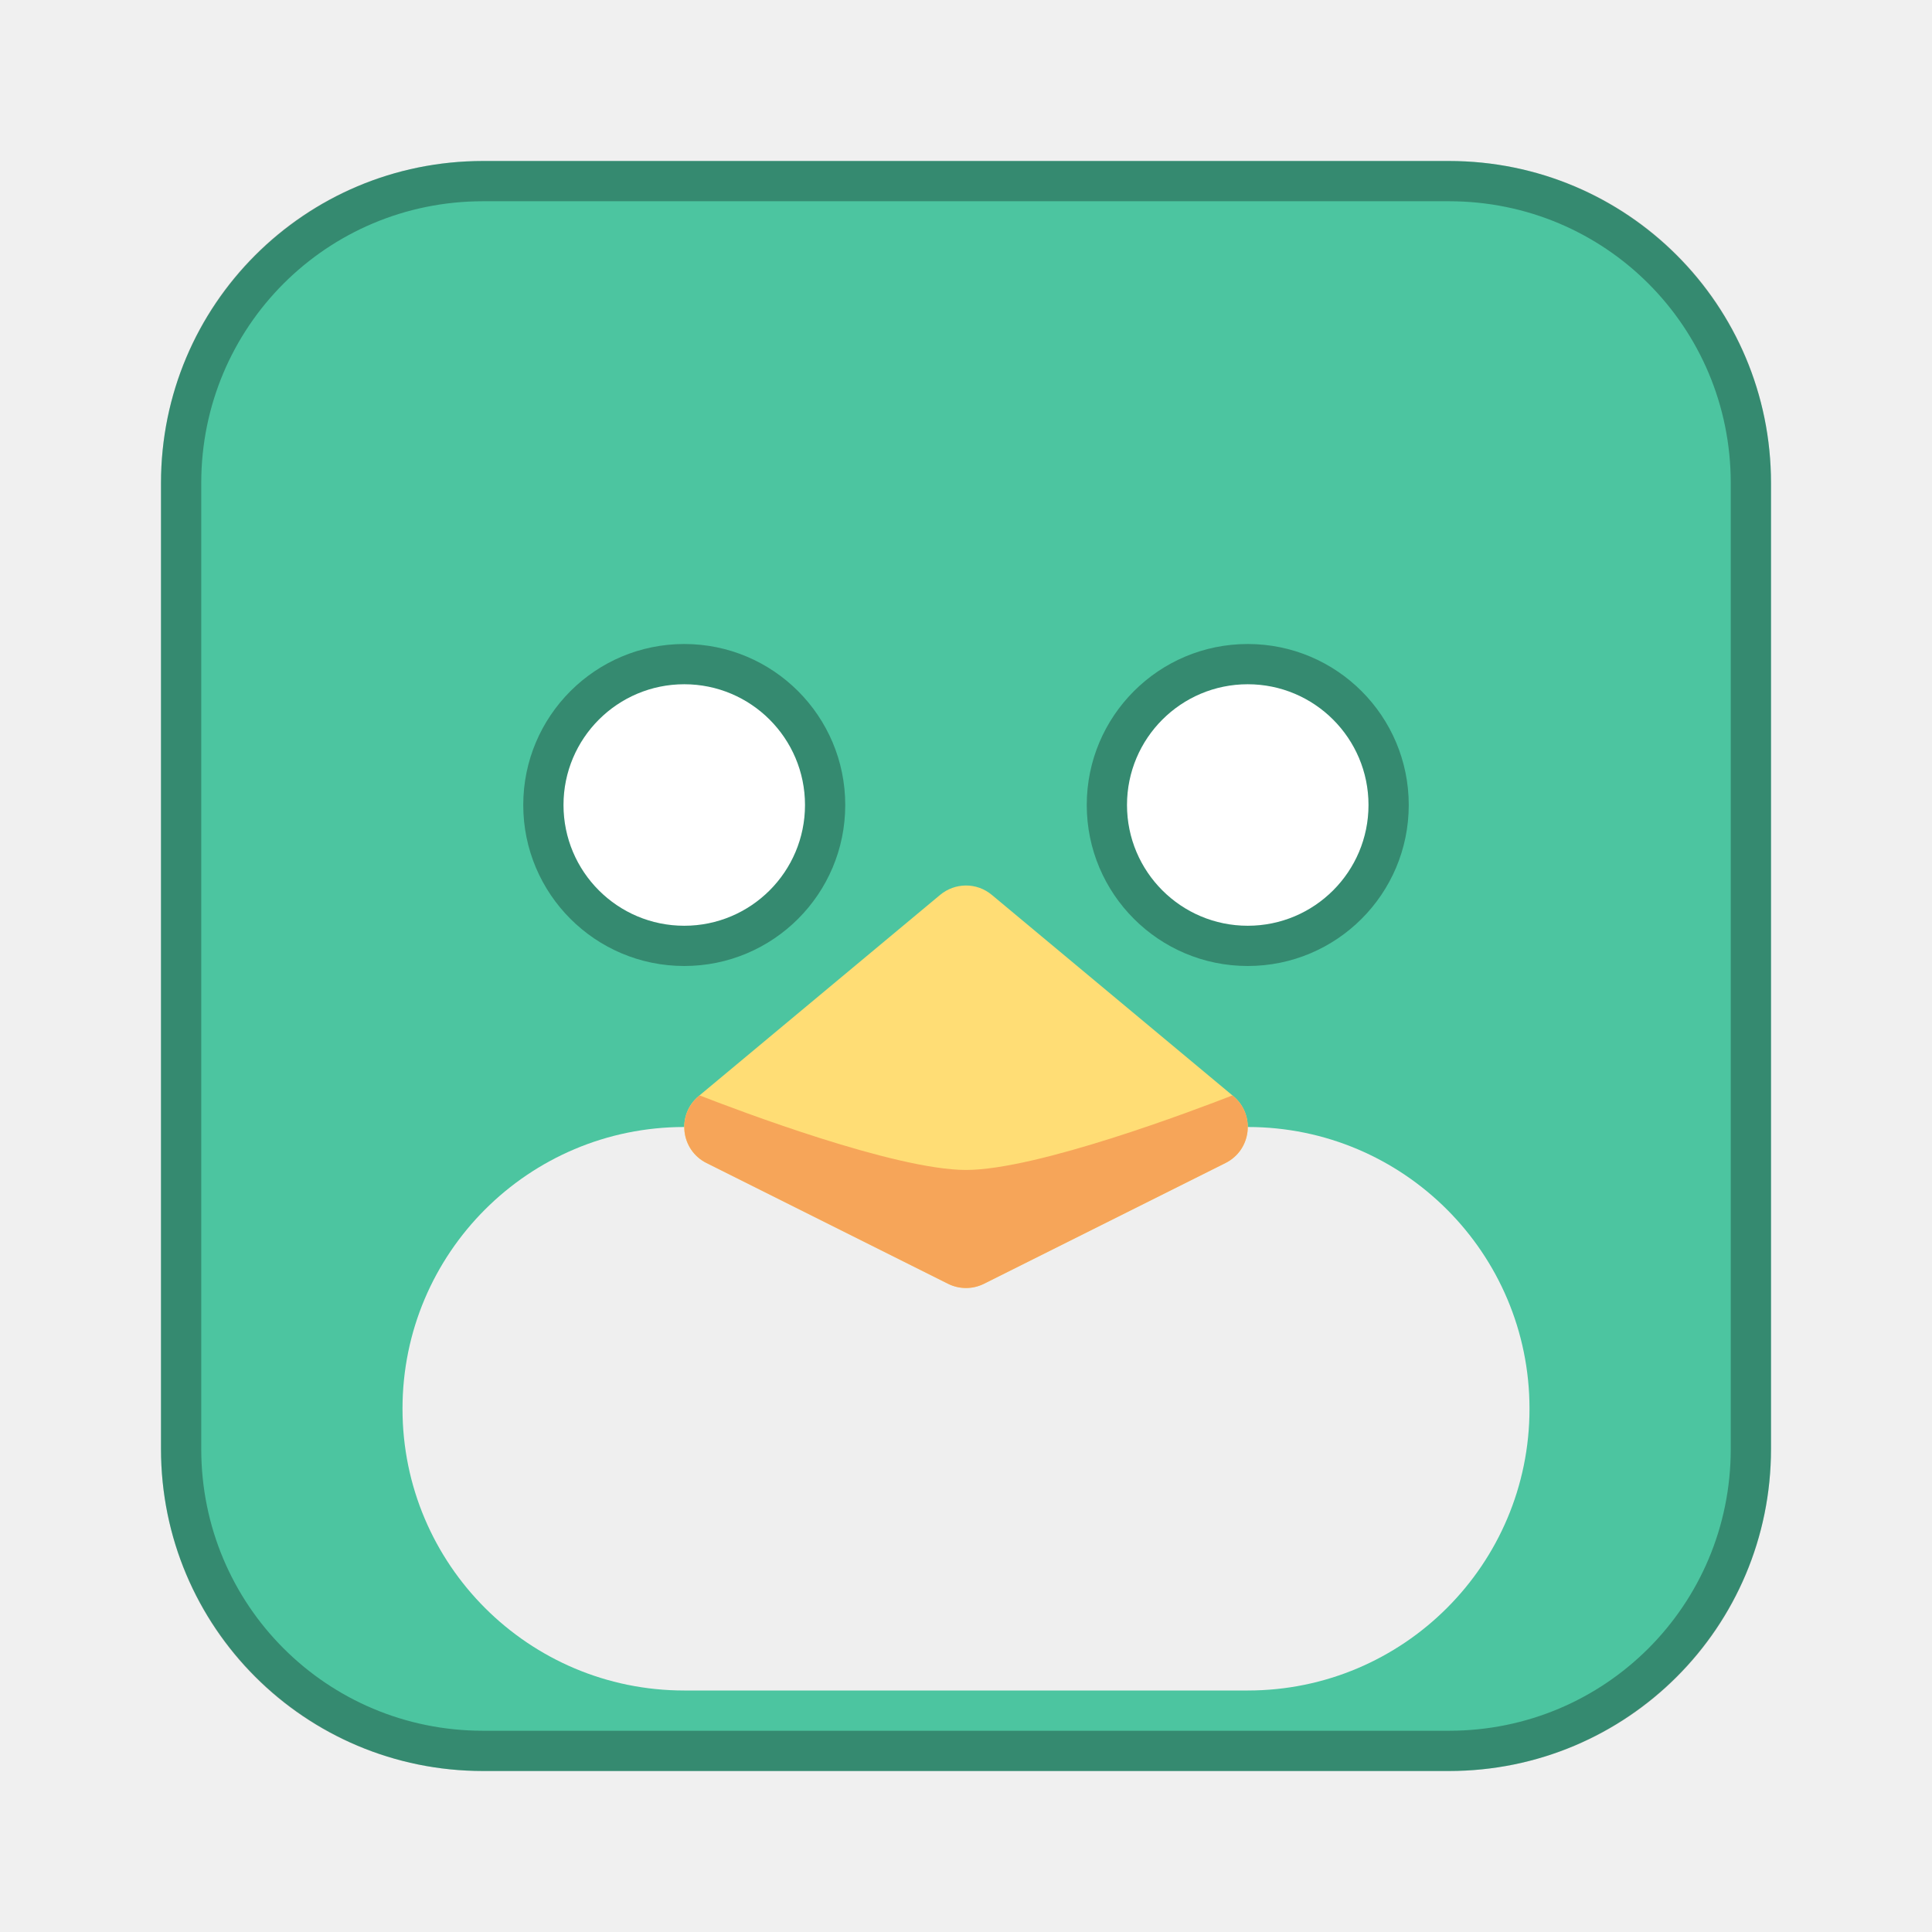
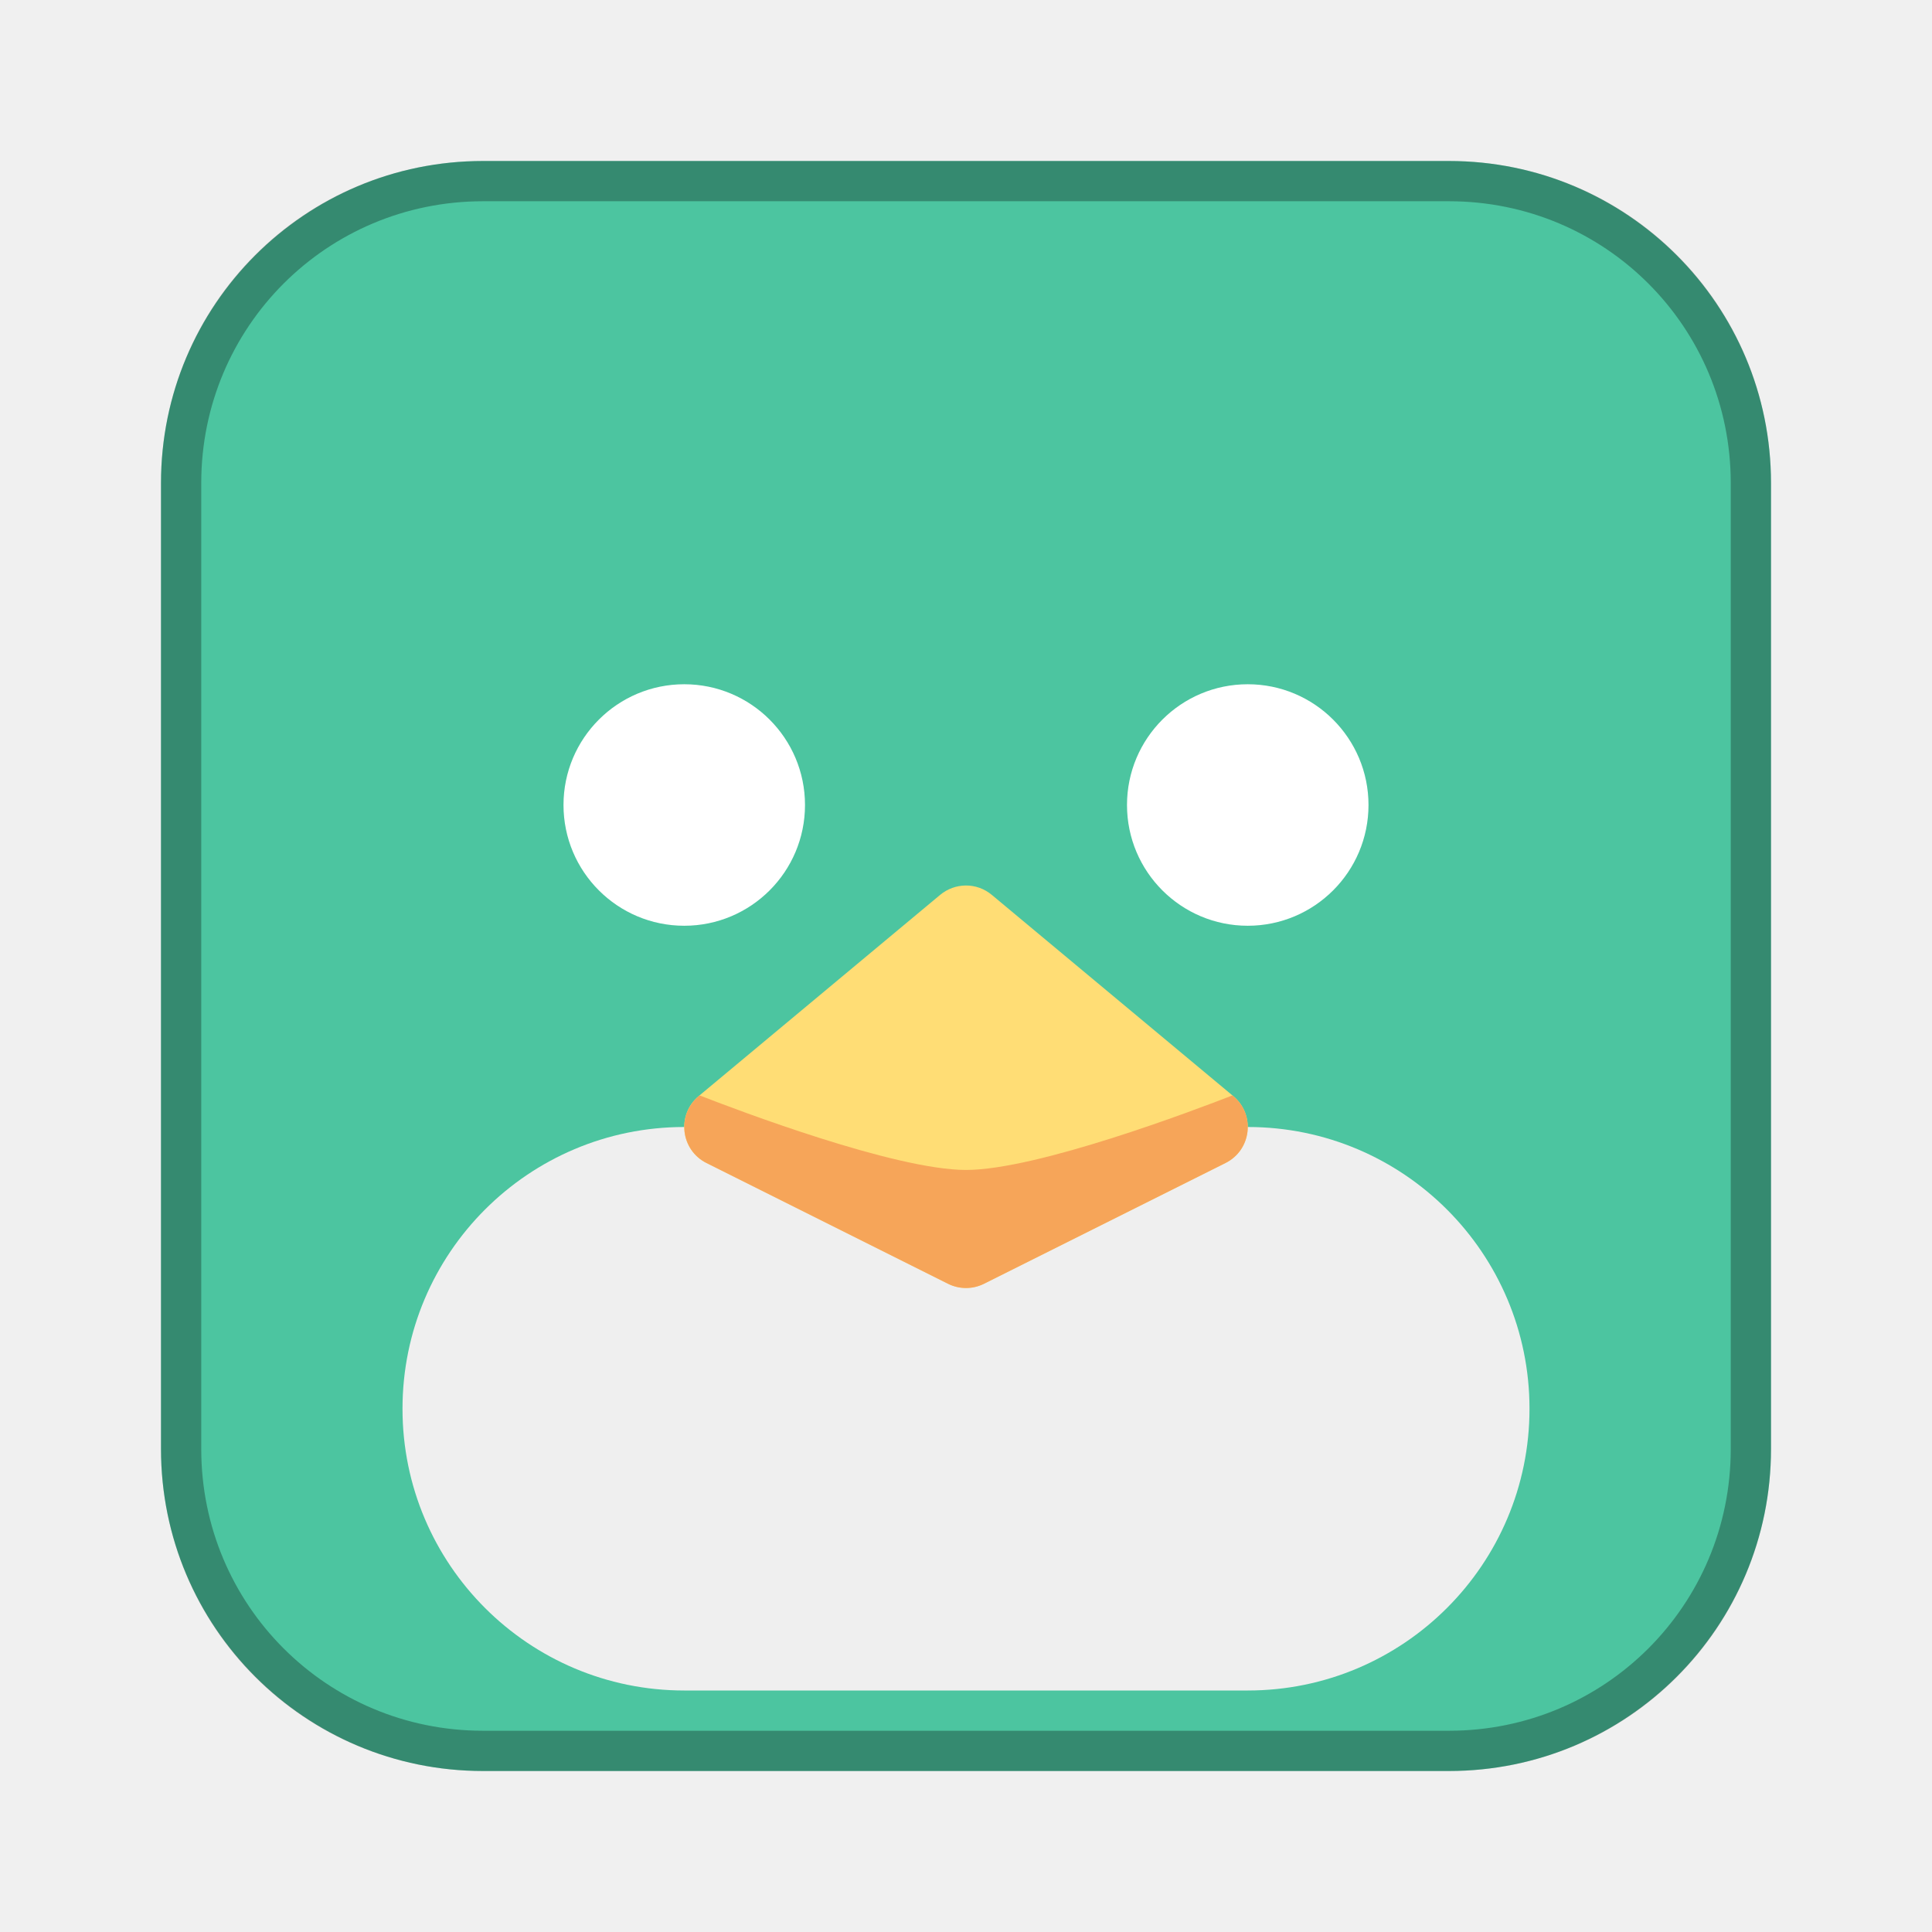
<svg xmlns="http://www.w3.org/2000/svg" id="SVGRoot" width="48px" height="48px" version="1.1" viewBox="0 0 48 48">
-   <defs id="defs815">
-     <style id="style819">.cls-1{fill:none;stroke:#fff;stroke-linecap:round;stroke-linejoin:round;}</style>
-     <style id="style2">.a{fill:none;stroke:#b1b5bd;stroke-linecap:round;stroke-linejoin:round;isolation:isolate;opacity:0.63;}</style>
+   <defs>
+     <style>.cls-1{fill:none;stroke:#fff;stroke-linecap:round;stroke-linejoin:round;}</style>
+     <style>.a{fill:none;stroke:#b1b5bd;stroke-linecap:round;stroke-linejoin:round;isolation:isolate;opacity:0.63;}</style>
  </defs>
-   <g id="layer1">
-     <rect id="rect1373" x="4" y="4" width="40" height="40" ry="8" fill="#4cc5a0" fill-rule="evenodd" style="paint-order:stroke fill markers" />
-     <rect id="rect1007" x="13" y="16" width="8" height="8" ry="4" fill-rule="evenodd" opacity=".3" style="paint-order:stroke fill markers" />
-     <rect id="rect884" x="10" y="28" width="28" height="14" ry="7" fill="#efefef" fill-rule="evenodd" style="paint-order:stroke fill markers" />
-     <path id="path903-2" d="m23.994 22c-0.232 0.002-0.457 0.084-0.635 0.232l-6 5c-0.553 0.462-0.451 1.34 0.193 1.662l6 3c0.282 0.141 0.613 0.141 0.895 0l6-3c0.645-0.323 0.747-1.2 0.193-1.662l-6-5c-0.181-0.151-0.41-0.234-0.646-0.232z" color="#000000" color-rendering="auto" dominant-baseline="auto" fill="#ffdd75" image-rendering="auto" shape-rendering="auto" solid-color="#000000" style="font-feature-settings:normal;font-variant-alternates:normal;font-variant-caps:normal;font-variant-ligatures:normal;font-variant-numeric:normal;font-variant-position:normal;isolation:auto;mix-blend-mode:normal;shape-padding:0;text-decoration-color:#000000;text-decoration-line:none;text-decoration-style:solid;text-indent:0;text-orientation:mixed;text-transform:none;white-space:normal" />
-     <path id="path905" d="m17.381 27.215-0.021 0.018c-0.553 0.462-0.451 1.34 0.193 1.662l6 3c0.282 0.141 0.613 0.141 0.895 0l6-3c0.645-0.323 0.747-1.2 0.193-1.662l-0.021-0.018c-0.927 0.361-4.851 1.852-6.619 1.852s-5.692-1.49-6.619-1.852z" fill="#f6a559" />
-     <rect id="rect928" x="14" y="17" width="6" height="6" ry="3" fill="#fff" fill-rule="evenodd" style="paint-order:stroke fill markers" />
-     <rect id="rect1009" x="27" y="16" width="8" height="8" ry="4" fill-rule="evenodd" opacity=".3" style="paint-order:stroke fill markers" />
-     <rect id="rect928-2" x="28" y="17" width="6" height="6" ry="3" fill="#fff" fill-rule="evenodd" style="paint-order:stroke fill markers" />
-     <path id="rect817" d="m12 4c-4.432 0-8 3.568-8 8v24c0 4.432 3.568 8 8 8h24c4.432 0 8-3.568 8-8v-24c0-4.432-3.568-8-8-8h-24zm0 1h24c3.878 0 7 3.122 7 7v24c0 3.878-3.122 7-7 7h-24c-3.878 0-7-3.122-7-7v-24c0-3.878 3.122-7 7-7z" fill-rule="evenodd" opacity=".3" style="paint-order:stroke fill markers" />
+   <rect x="4" y="4" width="40" height="40" ry="8" fill="#4cc5a0" fill-rule="evenodd" style="paint-order:stroke fill markers" />
+   <rect x="10" y="28" width="28" height="14" ry="7" fill="#efefef" fill-rule="evenodd" style="paint-order:stroke fill markers" />
+   <path d="m23.994 22c-0.232 0.002-0.457 0.084-0.635 0.232l-6 5c-0.553 0.462-0.451 1.34 0.193 1.662l6 3c0.282 0.141 0.613 0.141 0.895 0l6-3c0.645-0.323 0.747-1.2 0.193-1.662l-6-5c-0.181-0.151-0.41-0.234-0.646-0.232z" color="#000000" color-rendering="auto" dominant-baseline="auto" fill="#ffdd75" image-rendering="auto" shape-rendering="auto" solid-color="#000000" style="font-feature-settings:normal;font-variant-alternates:normal;font-variant-caps:normal;font-variant-ligatures:normal;font-variant-numeric:normal;font-variant-position:normal;isolation:auto;mix-blend-mode:normal;shape-padding:0;text-decoration-color:#000000;text-decoration-line:none;text-decoration-style:solid;text-indent:0;text-orientation:mixed;text-transform:none;white-space:normal" />
+   <path d="m17.381 27.215-0.021 0.018c-0.553 0.462-0.451 1.34 0.193 1.662l6 3c0.282 0.141 0.613 0.141 0.895 0l6-3c0.645-0.323 0.747-1.2 0.193-1.662l-0.021-0.018c-0.927 0.361-4.851 1.852-6.619 1.852s-5.692-1.49-6.619-1.852z" fill="#f6a559" />
+   <g fill-rule="evenodd">
+     <rect x="14" y="17" width="6" height="6" ry="3" fill="#fff" style="paint-order:stroke fill markers" />
+     <rect x="28" y="17" width="6" height="6" ry="3" fill="#fff" style="paint-order:stroke fill markers" />
+     <path d="m12 4c-4.432 0-8 3.568-8 8v24c0 4.432 3.568 8 8 8h24c4.432 0 8-3.568 8-8v-24c0-4.432-3.568-8-8-8zm0 1h24c3.878 0 7 3.122 7 7v24c0 3.878-3.122 7-7 7h-24c-3.878 0-7-3.122-7-7v-24c0-3.878 3.122-7 7-7z" opacity=".3" style="paint-order:stroke fill markers" />
  </g>
</svg>
